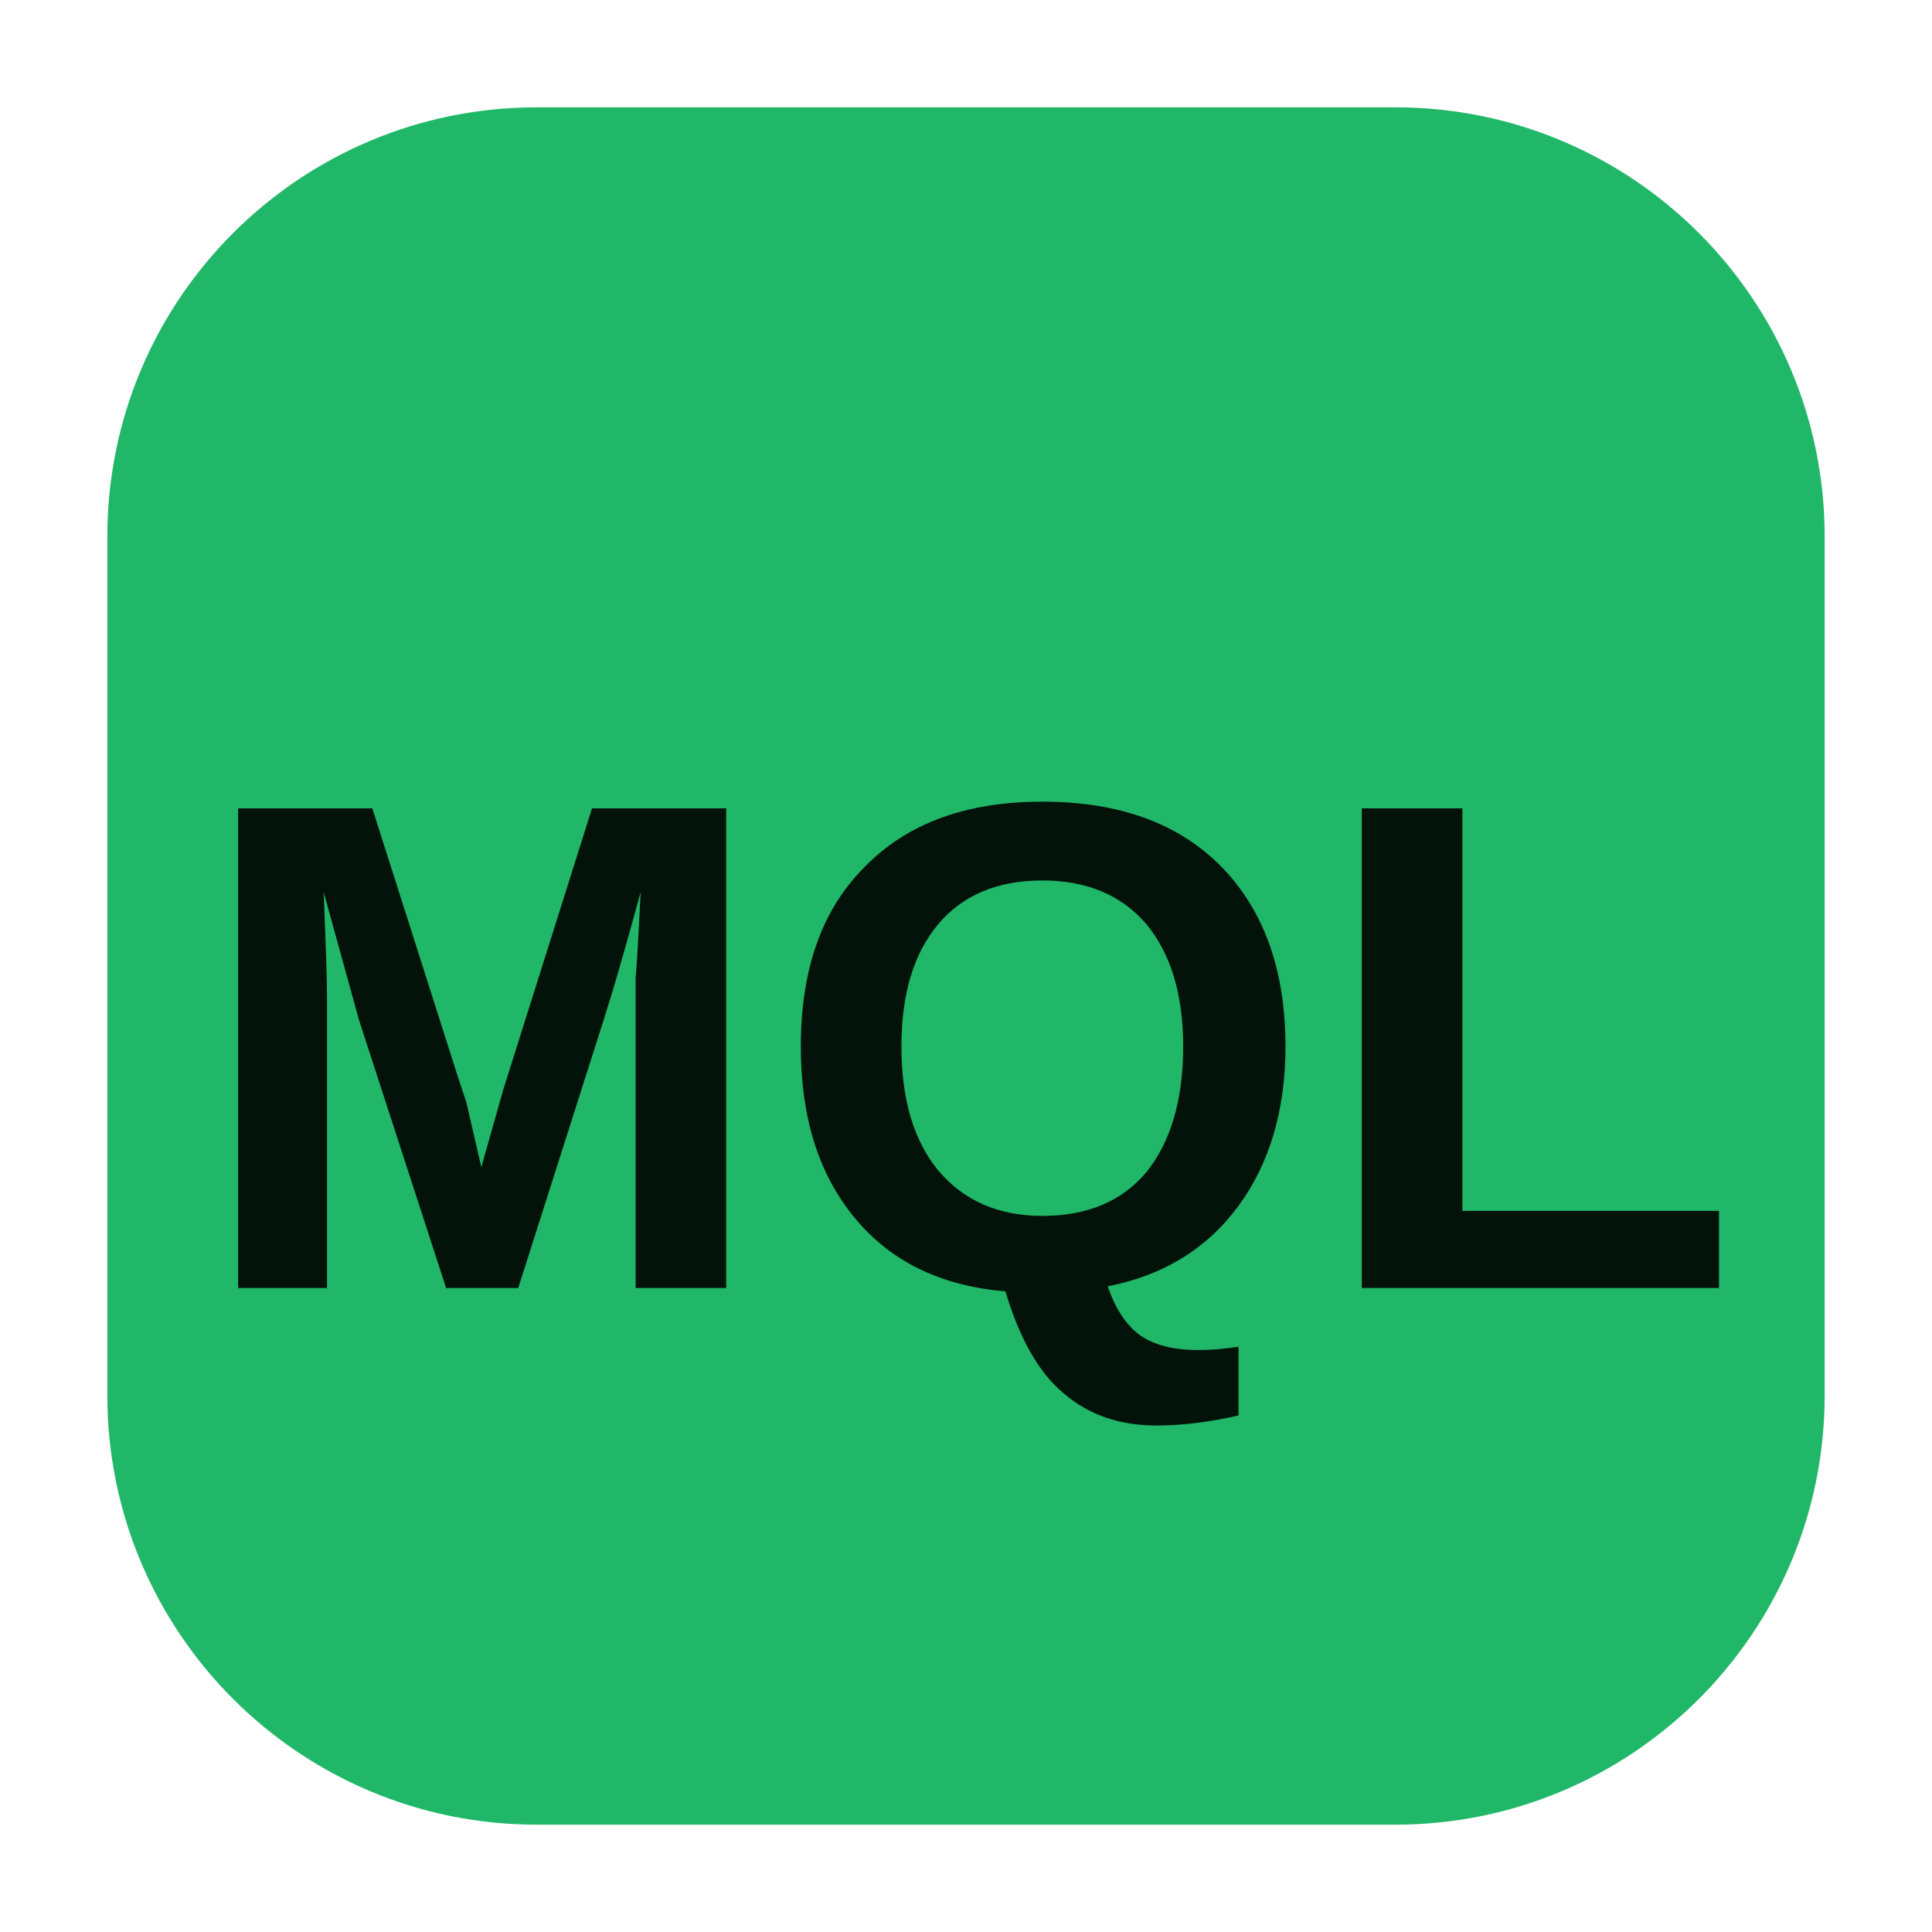
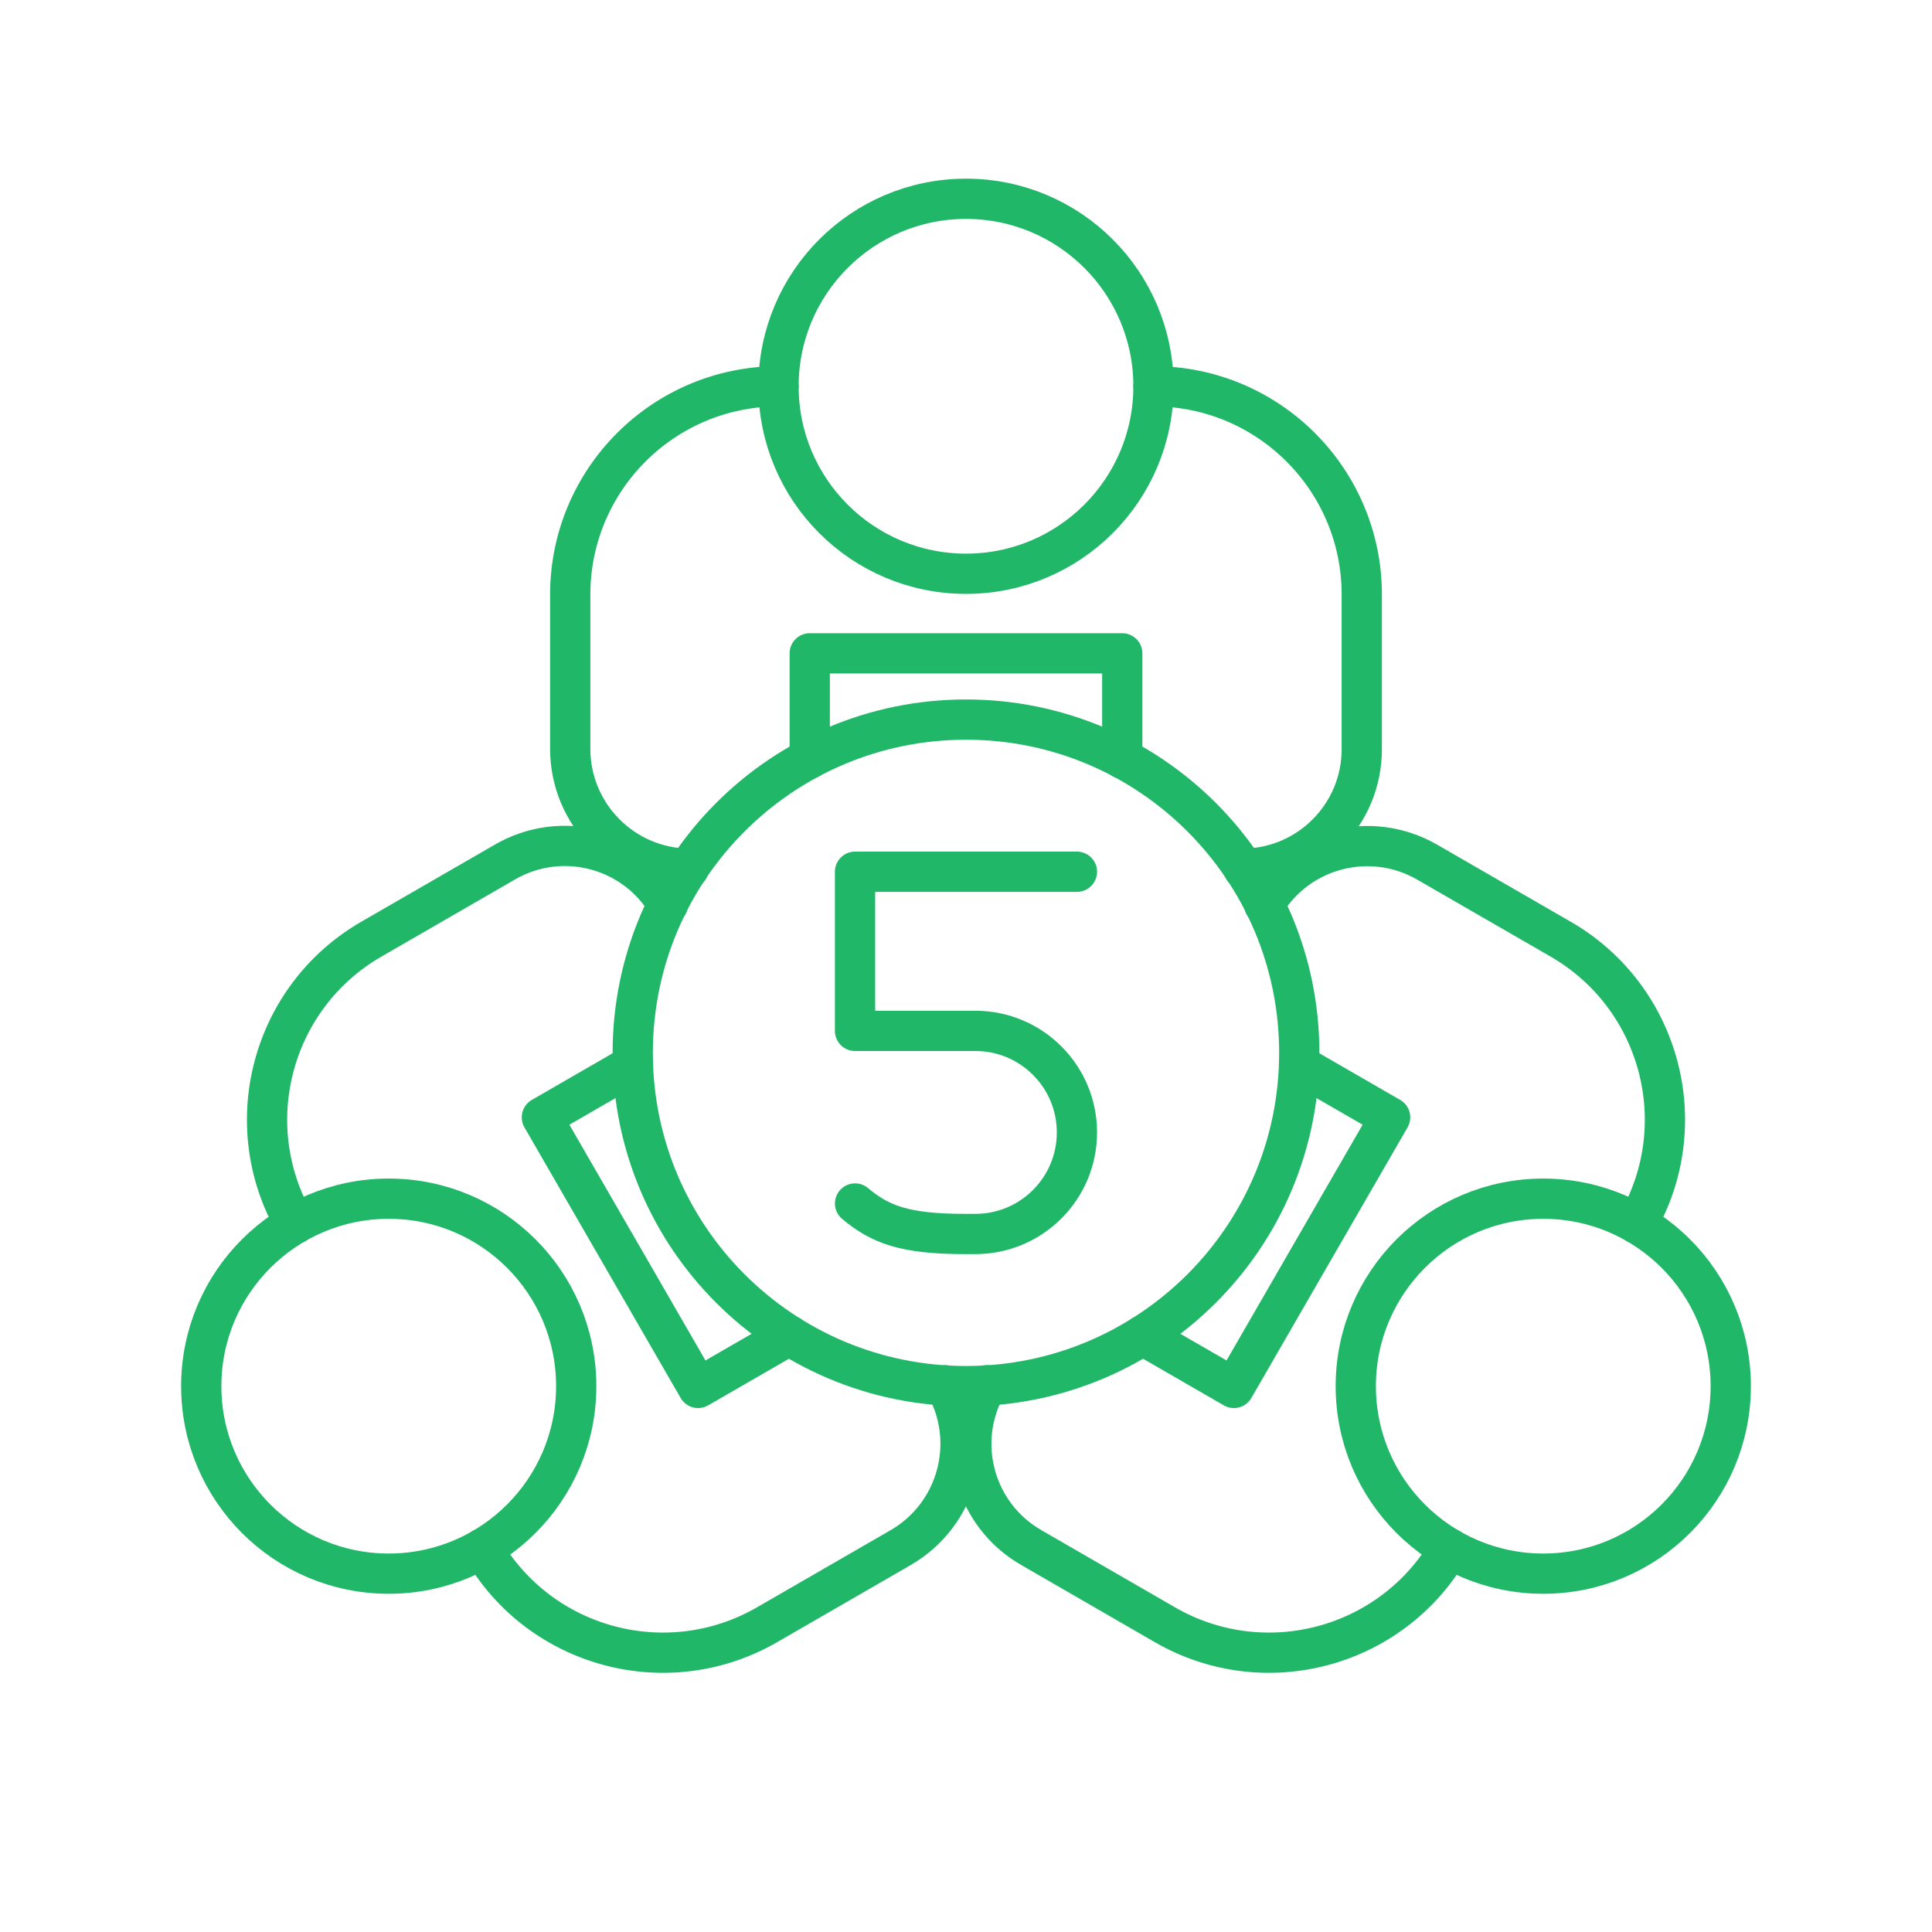
- <svg xmlns="http://www.w3.org/2000/svg" width="18" height="18" viewBox="0 0 18 18">
-   <rect x="1" y="1" width="16" height="16" rx="4" fill="#20b768" />
-   <text x="9" y="12" text-anchor="middle" font-size="6.5" font-family="Segoe UI, Arial, sans-serif" font-weight="700" fill="#03130a">MQL</text>
+ <svg xmlns="http://www.w3.org/2000/svg" width="1em" height="1em" viewBox="0 0 48 48">
+   <circle cx="24" cy="26.158" r="8.28" fill="none" stroke="#20b768" stroke-linecap="round" stroke-linejoin="round" />
+   <circle cx="24" cy="9.597" r="4.658" fill="none" stroke="#20b768" stroke-linecap="round" stroke-linejoin="round" />
+   <path fill="none" stroke="#20b768" stroke-linecap="round" stroke-linejoin="round" d="M20.108 18.85c.01-.082.01-.165.01-.248v-2.37h7.764v2.37c0 .083 0 .166.01.249m.766-9.254a5.177 5.177 0 0 1 5.175 5.176v3.83a2.97 2.97 0 0 1-2.94 2.98m-13.786 0a2.98 2.98 0 0 1-2.94-2.98v-3.83a5.177 5.177 0 0 1 5.175-5.176" />
+   <circle cx="9.658" cy="34.439" r="4.658" fill="none" stroke="#20b768" stroke-linecap="round" stroke-linejoin="round" />
+   <path fill="none" stroke="#20b768" stroke-linecap="round" stroke-linejoin="round" d="M19.617 33.183a2 2 0 0 0-.22.115l-2.053 1.185l-3.881-6.723l2.053-1.185c.071-.042.143-.083.21-.133m-8.397 3.963a5.177 5.177 0 0 1 1.894-7.07l3.317-1.915a2.97 2.97 0 0 1 4.051 1.056m6.894 11.94a2.98 2.98 0 0 1-1.112 4.036l-3.317 1.915a5.177 5.177 0 0 1-7.07-1.894" />
+   <circle cx="38.342" cy="34.439" r="4.658" fill="none" stroke="#20b768" stroke-linecap="round" stroke-linejoin="round" />
+   <path fill="none" stroke="#20b768" stroke-linecap="round" stroke-linejoin="round" d="M32.274 26.442c.067.05.139.091.21.133l2.053 1.185l-3.881 6.723l-2.053-1.185q-.106-.065-.22-.116m7.63 5.291a5.177 5.177 0 0 1-7.07 1.894l-3.316-1.915a2.97 2.97 0 0 1-1.112-4.036m6.894-11.94a2.98 2.98 0 0 1 4.051-1.055l3.317 1.914a5.177 5.177 0 0 1 1.894 7.07M21.244 29.9c.621.52 1.224.758 2.73.758h.26a2.523 2.523 0 0 0 2.522-2.523h0a2.523 2.523 0 0 0-2.523-2.523h-2.99v-3.954h5.513" />
</svg>
